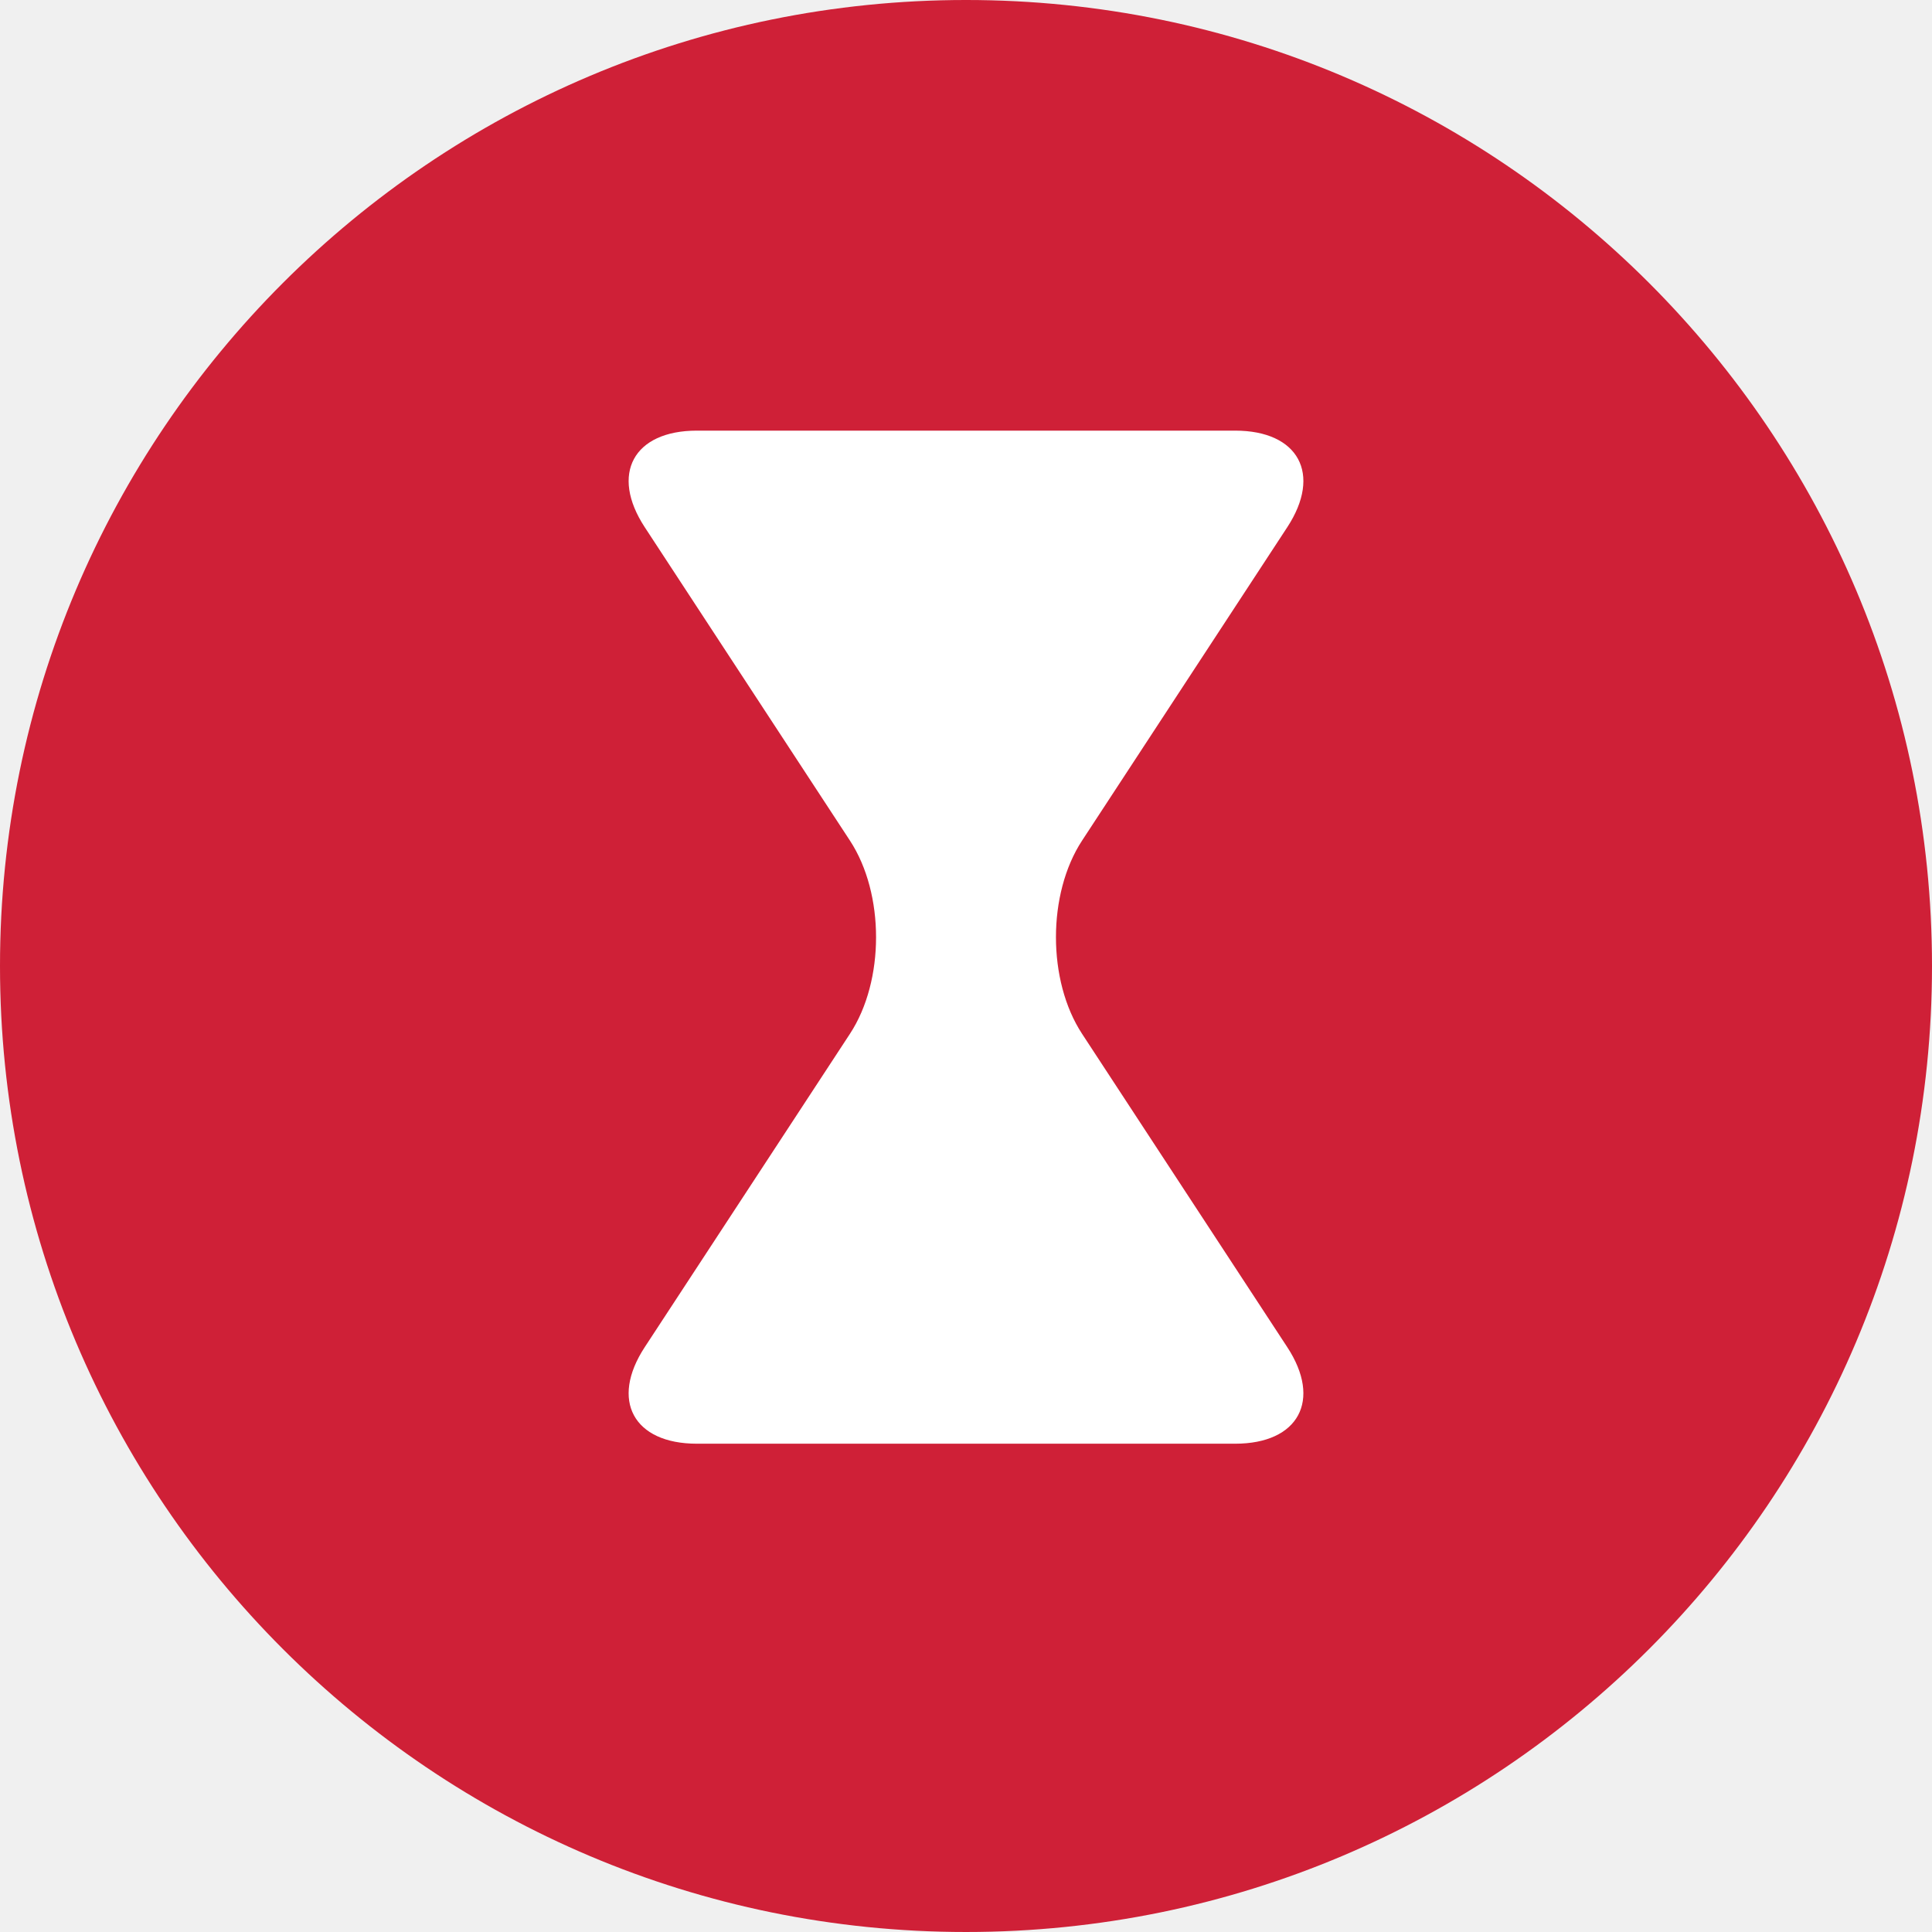
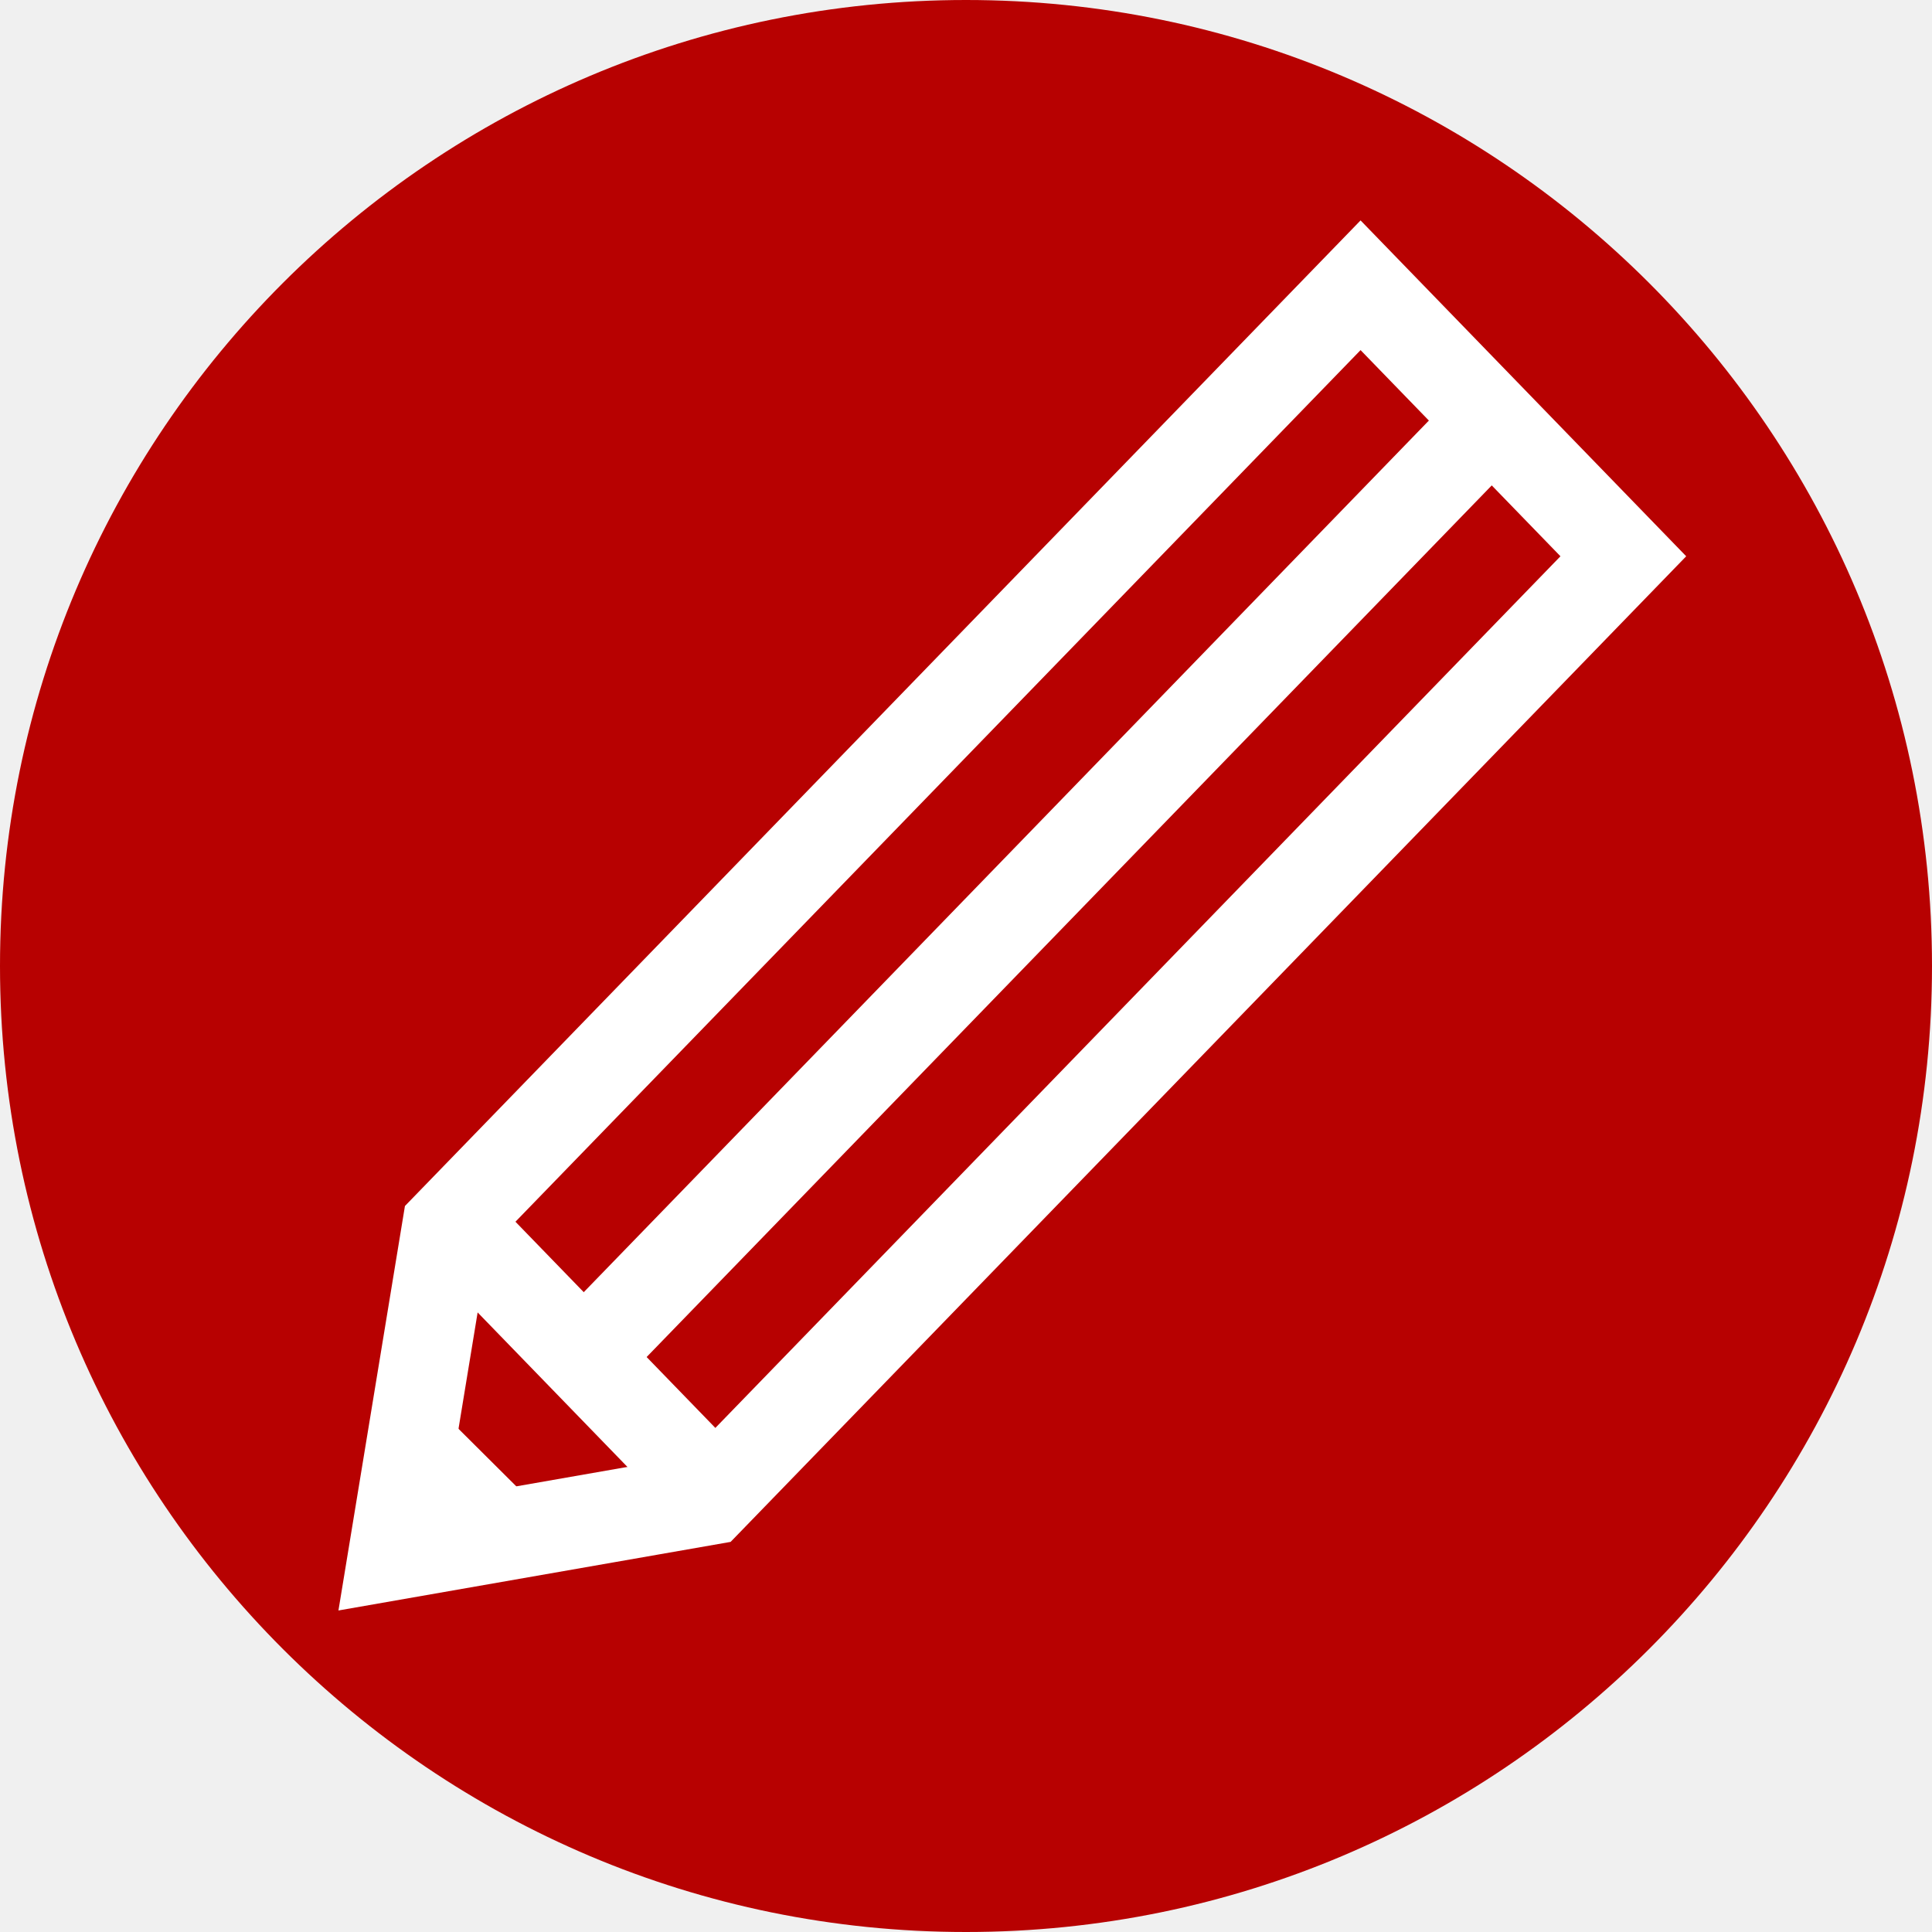
- <svg xmlns="http://www.w3.org/2000/svg" id="svg2" version="1.1" width="160" height="160" xml:space="preserve">
-   <defs id="defs6">
-     <clipPath clipPathUnits="userSpaceOnUse" id="clipPath16">
-       <path d="M 0,128 128,128 128,0 0,0 0,128 z" id="path18" />
-     </clipPath>
-   </defs>
-   <g id="g10" transform="matrix(1.25,0,0,-1.25,0,160)">
-     <g id="g12">
-       <g id="g14" clip-path="url(#clipPath16)">
-         <g id="g20" transform="translate(128,63.9971)">
-           <path d="m 0,0 c 0,-35.341 -28.653,-63.997 -64,-63.997 -35.349,0 -64,28.656 -64,63.997 0,35.347 28.651,64.003 64,64.003 C -28.653,64.003 0,35.347 0,0" style="fill:#cf2037;fill-opacity:1;fill-rule:nonzero;stroke:none" id="path22" />
-         </g>
-         <g id="g24" transform="translate(85.2871,93.0737)">
-           <path d="m 0,0 c 2.303,3.518 0.747,6.396 -3.458,6.396 l -35.658,0 c -4.205,0 -5.76,-2.878 -3.457,-6.396 l 13.6,-20.771 c 2.303,-3.518 2.303,-9.274 -0.001,-12.792 l -13.599,-20.765 c -2.303,-3.517 -0.748,-6.395 3.457,-6.395 l 35.658,0 c 4.205,0 5.761,2.878 3.457,6.395 L -13.6,-33.563 c -2.303,3.518 -2.303,9.274 -0.001,12.792 L 0,0 z" style="fill:#ffffff;fill-opacity:1;fill-rule:nonzero;stroke:none" id="path26" />
-         </g>
-       </g>
+ <svg xmlns="http://www.w3.org/2000/svg" version="1.1" width="64.182" height="64.182" id="svg2985">
+   <defs id="defs2987" />
+   <path d="m 64.182,32.091 a 32.091,32.091 0 0 1 -64.182,0 32.091,32.091 0 1 1 64.182,0 z" id="path3008" style="fill:#b70101;fill-opacity:1;stroke:none" />
+   <path d="" id="path3850" style="fill:#000000" />
+   <path d="" id="path3848" style="fill:#000000" />
+   <path d="" id="path3846" style="fill:#000000" />
+   <path d="" id="path3874" style="fill:#000000" />
+   <g id="layer1" transform="matrix(0.02946183,0,0,0.03038647,-7.32287,61.6963)" style="stroke-width:100.265;stroke-miterlimit:4;stroke-dasharray:none">
+     <g id="g3765" style="fill:none;stroke:#000000;stroke-width:100.265;stroke-miterlimit:4;stroke-dasharray:none">
+       <path d="m 751.912,-687.764 1030.785,-1030.757 296.288,296.288 -1030.757,1030.785 -356.824,60.508 z" id="rect2990" style="stroke:#ffffff;stroke-width:100.265;stroke-opacity:1;stroke-miterlimit:4;stroke-dasharray:none" />
+       <path d="m 753.303,-700.268 304.633,304.633" id="path3771" style="stroke:#ffffff;stroke-width:100.265;stroke-opacity:1;stroke-miterlimit:4;stroke-dasharray:none" />
+       <path d="M 1912.515,-1552.503 902.606,-542.622" id="path3777" style="stroke:#ffffff;stroke-width:100.265;stroke-opacity:1;stroke-miterlimit:4;stroke-dasharray:none" />
+       <path d="M 708.281,-453.912 821.131,-344.997" id="path3763" style="stroke:#ffffff;stroke-width:100.265;stroke-opacity:1;stroke-miterlimit:4;stroke-dasharray:none" />
    </g>
  </g>
</svg>
